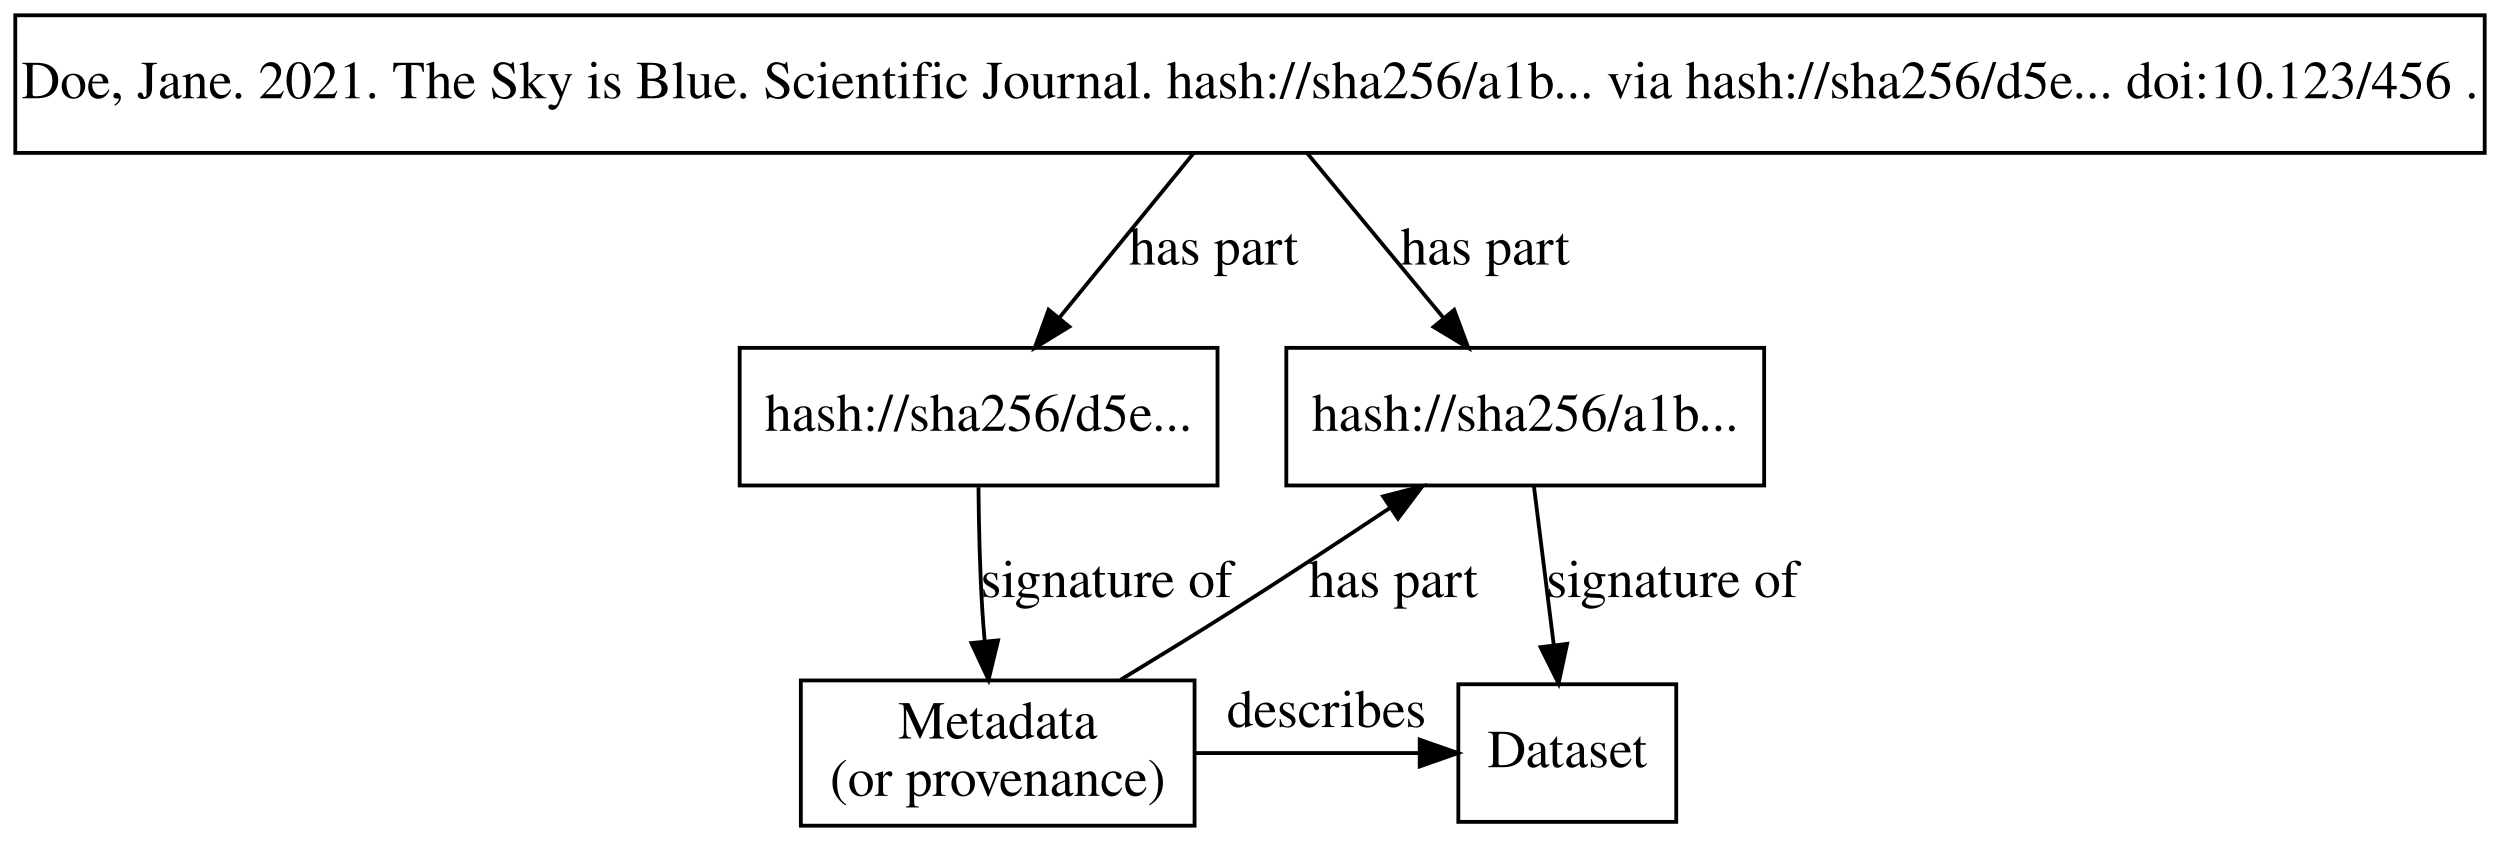
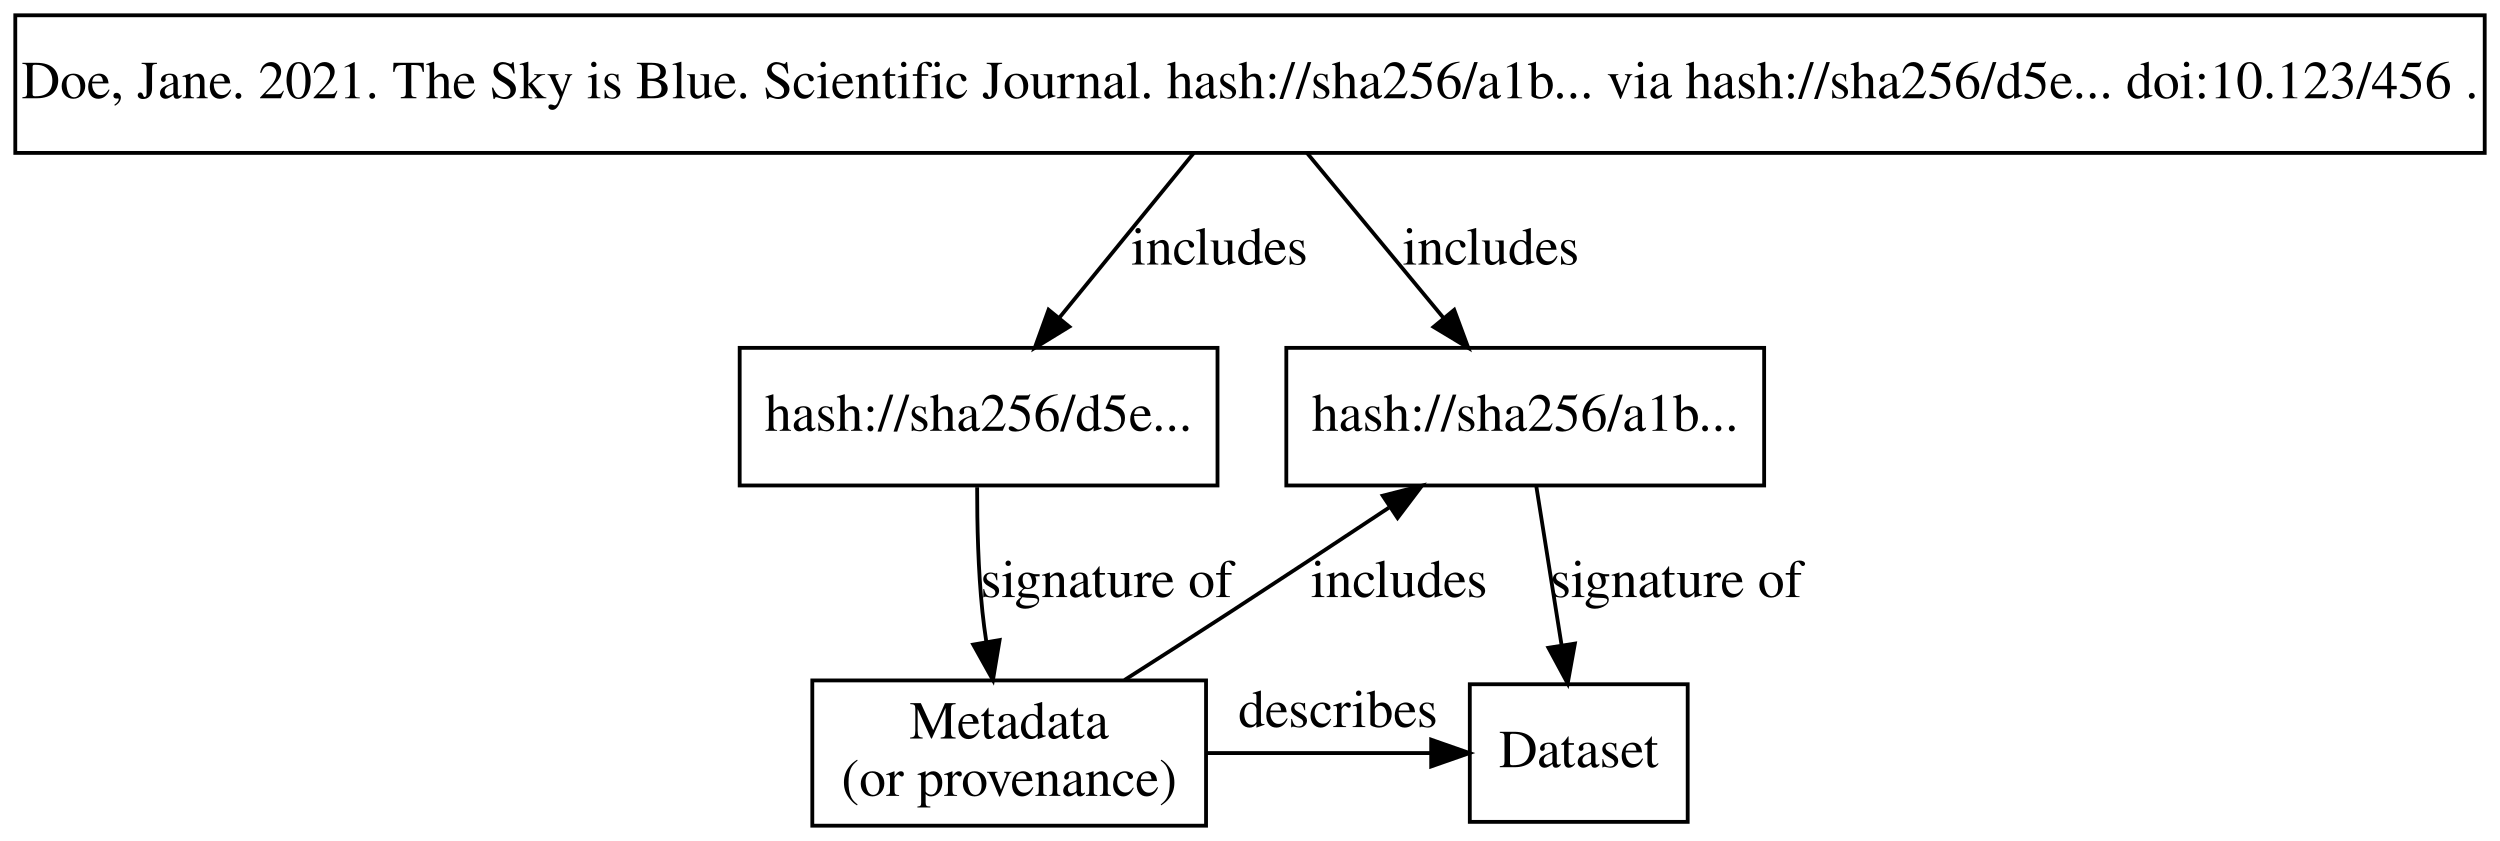
<svg xmlns="http://www.w3.org/2000/svg" width="654pt" height="220pt" viewBox="0.00 0.00 654.00 220.00">
  <g id="graph0" class="graph" transform="scale(1 1) rotate(0) translate(4 216)">
    <polygon fill="#ffffff" stroke="transparent" points="-4,4 -4,-216 650,-216 650,4 -4,4" />
    <g id="node1" class="node">
      <polygon fill="none" stroke="#000000" points="314.5,-125 189.5,-125 189.5,-89 314.5,-89 314.5,-125" />
      <text text-anchor="middle" x="252" y="-103.3" font-family="Times,serif" font-size="14.00" fill="#000000">hash://sha256/d5e...</text>
    </g>
    <g id="node2" class="node">
-       <polygon fill="none" stroke="#000000" points="308.5,-38 205.5,-38 205.5,0 308.5,0 308.5,-38" />
-       <text text-anchor="middle" x="257" y="-22.8" font-family="Times,serif" font-size="14.00" fill="#000000">Metadata</text>
-       <text text-anchor="middle" x="257" y="-7.8" font-family="Times,serif" font-size="14.00" fill="#000000">(or provenance)</text>
+       <polygon fill="none" stroke="#000000" points="311.5,-38 208.5,-38 208.5,0 311.5,0 311.5,-38" />
+       <text text-anchor="middle" x="260" y="-22.8" font-family="Times,serif" font-size="14.00" fill="#000000">Metadata</text>
+       <text text-anchor="middle" x="260" y="-7.8" font-family="Times,serif" font-size="14.00" fill="#000000">(or provenance)</text>
    </g>
    <g id="edge1" class="edge">
-       <path fill="none" stroke="#000000" d="M251.97,-88.571C252.054,-78.87 252.313,-66.782 253,-56 253.162,-53.461 253.369,-50.828 253.602,-48.19" />
-       <polygon fill="#000000" stroke="#000000" points="257.091,-48.474 254.602,-38.176 250.126,-47.779 257.091,-48.474" />
+       <path fill="none" stroke="#000000" d="M251.619,-88.542C251.607,-78.833 251.886,-66.747 253,-56 253.265,-53.44 253.615,-50.791 254.016,-48.143" />
+       <polygon fill="#000000" stroke="#000000" points="257.495,-48.564 255.752,-38.114 250.598,-47.37 257.495,-48.564" />
      <text text-anchor="middle" x="285.5" y="-59.8" font-family="Times,serif" font-size="14.00" fill="#000000">signature of</text>
    </g>
    <g id="node3" class="node">
      <polygon fill="none" stroke="#000000" points="457.5,-125 332.5,-125 332.5,-89 457.5,-89 457.5,-125" />
      <text text-anchor="middle" x="395" y="-103.3" font-family="Times,serif" font-size="14.00" fill="#000000">hash://sha256/a1b...</text>
    </g>
    <g id="edge6" class="edge">
-       <path fill="none" stroke="#000000" d="M289.123,-38.157C298.481,-43.826 308.69,-50.097 318,-56 331.643,-64.651 346.474,-74.392 359.444,-83.025" />
-       <polygon fill="#000000" stroke="#000000" points="357.829,-86.155 368.089,-88.797 361.716,-80.334 357.829,-86.155" />
-       <text text-anchor="middle" x="360.5" y="-59.8" font-family="Times,serif" font-size="14.00" fill="#000000">has part</text>
+       <path fill="none" stroke="#000000" d="M290.166,-38.106C299.143,-43.829 308.987,-50.141 318,-56 331.544,-64.805 346.354,-74.578 359.335,-83.194" />
+       <polygon fill="#000000" stroke="#000000" points="357.726,-86.328 367.992,-88.948 361.601,-80.498 357.726,-86.328" />
+       <text text-anchor="middle" x="362" y="-59.8" font-family="Times,serif" font-size="14.00" fill="#000000">includes</text>
    </g>
    <g id="node4" class="node">
-       <polygon fill="none" stroke="#000000" points="434.5,-37 377.5,-37 377.5,-1 434.5,-1 434.5,-37" />
-       <text text-anchor="middle" x="406" y="-15.3" font-family="Times,serif" font-size="14.00" fill="#000000">Dataset</text>
+       <polygon fill="none" stroke="#000000" points="437.5,-37 380.5,-37 380.5,-1 437.5,-1 437.5,-37" />
+       <text text-anchor="middle" x="409" y="-15.3" font-family="Times,serif" font-size="14.00" fill="#000000">Dataset</text>
    </g>
    <g id="edge5" class="edge">
-       <path fill="none" stroke="#000000" d="M308.695,-19C327.947,-19 349.447,-19 367.332,-19" />
-       <polygon fill="#000000" stroke="#000000" points="367.399,-22.5 377.399,-19 367.399,-15.5 367.399,-22.5" />
-       <text text-anchor="middle" x="343" y="-25.8" font-family="Times,serif" font-size="14.00" fill="#000000">describes</text>
+       <path fill="none" stroke="#000000" d="M311.695,-19C330.947,-19 352.447,-19 370.332,-19" />
+       <polygon fill="#000000" stroke="#000000" points="370.399,-22.5 380.399,-19 370.399,-15.5 370.399,-22.5" />
+       <text text-anchor="middle" x="346" y="-25.8" font-family="Times,serif" font-size="14.00" fill="#000000">describes</text>
    </g>
    <g id="edge2" class="edge">
-       <path fill="none" stroke="#000000" d="M397.279,-88.766C398.769,-76.849 400.745,-61.038 402.44,-47.482" />
-       <polygon fill="#000000" stroke="#000000" points="405.956,-47.567 403.724,-37.21 399.01,-46.699 405.956,-47.567" />
-       <text text-anchor="middle" x="433.5" y="-59.8" font-family="Times,serif" font-size="14.00" fill="#000000">signature of</text>
+       <path fill="none" stroke="#000000" d="M397.901,-88.766C399.797,-76.849 402.312,-61.038 404.469,-47.482" />
+       <polygon fill="#000000" stroke="#000000" points="407.988,-47.636 406.103,-37.21 401.075,-46.536 407.988,-47.636" />
+       <text text-anchor="middle" x="434.5" y="-59.8" font-family="Times,serif" font-size="14.00" fill="#000000">signature of</text>
    </g>
    <g id="node5" class="node">
      <polygon fill="none" stroke="#000000" points="646,-212 0,-212 0,-176 646,-176 646,-212" />
      <text text-anchor="middle" x="323" y="-190.3" font-family="Times,serif" font-size="14.00" fill="#000000">Doe, Jane. 2021. The Sky is Blue. Scientific Journal. hash://sha256/a1b... via hash://sha256/d5e... doi:10.123/456 .</text>
    </g>
    <g id="edge3" class="edge">
      <path fill="none" stroke="#000000" d="M308.289,-175.974C298.103,-163.492 284.391,-146.69 273.051,-132.794" />
      <polygon fill="#000000" stroke="#000000" points="275.727,-130.538 266.692,-125.003 270.303,-134.964 275.727,-130.538" />
-       <text text-anchor="middle" x="313.5" y="-146.8" font-family="Times,serif" font-size="14.00" fill="#000000">has part</text>
+       <text text-anchor="middle" x="315" y="-146.8" font-family="Times,serif" font-size="14.00" fill="#000000">includes</text>
    </g>
    <g id="edge4" class="edge">
      <path fill="none" stroke="#000000" d="M337.918,-175.974C348.248,-163.492 362.153,-146.69 373.653,-132.794" />
      <polygon fill="#000000" stroke="#000000" points="376.421,-134.939 380.101,-125.003 371.029,-130.476 376.421,-134.939" />
-       <text text-anchor="middle" x="384.5" y="-146.8" font-family="Times,serif" font-size="14.00" fill="#000000">has part</text>
+       <text text-anchor="middle" x="386" y="-146.8" font-family="Times,serif" font-size="14.00" fill="#000000">includes</text>
    </g>
  </g>
</svg>
